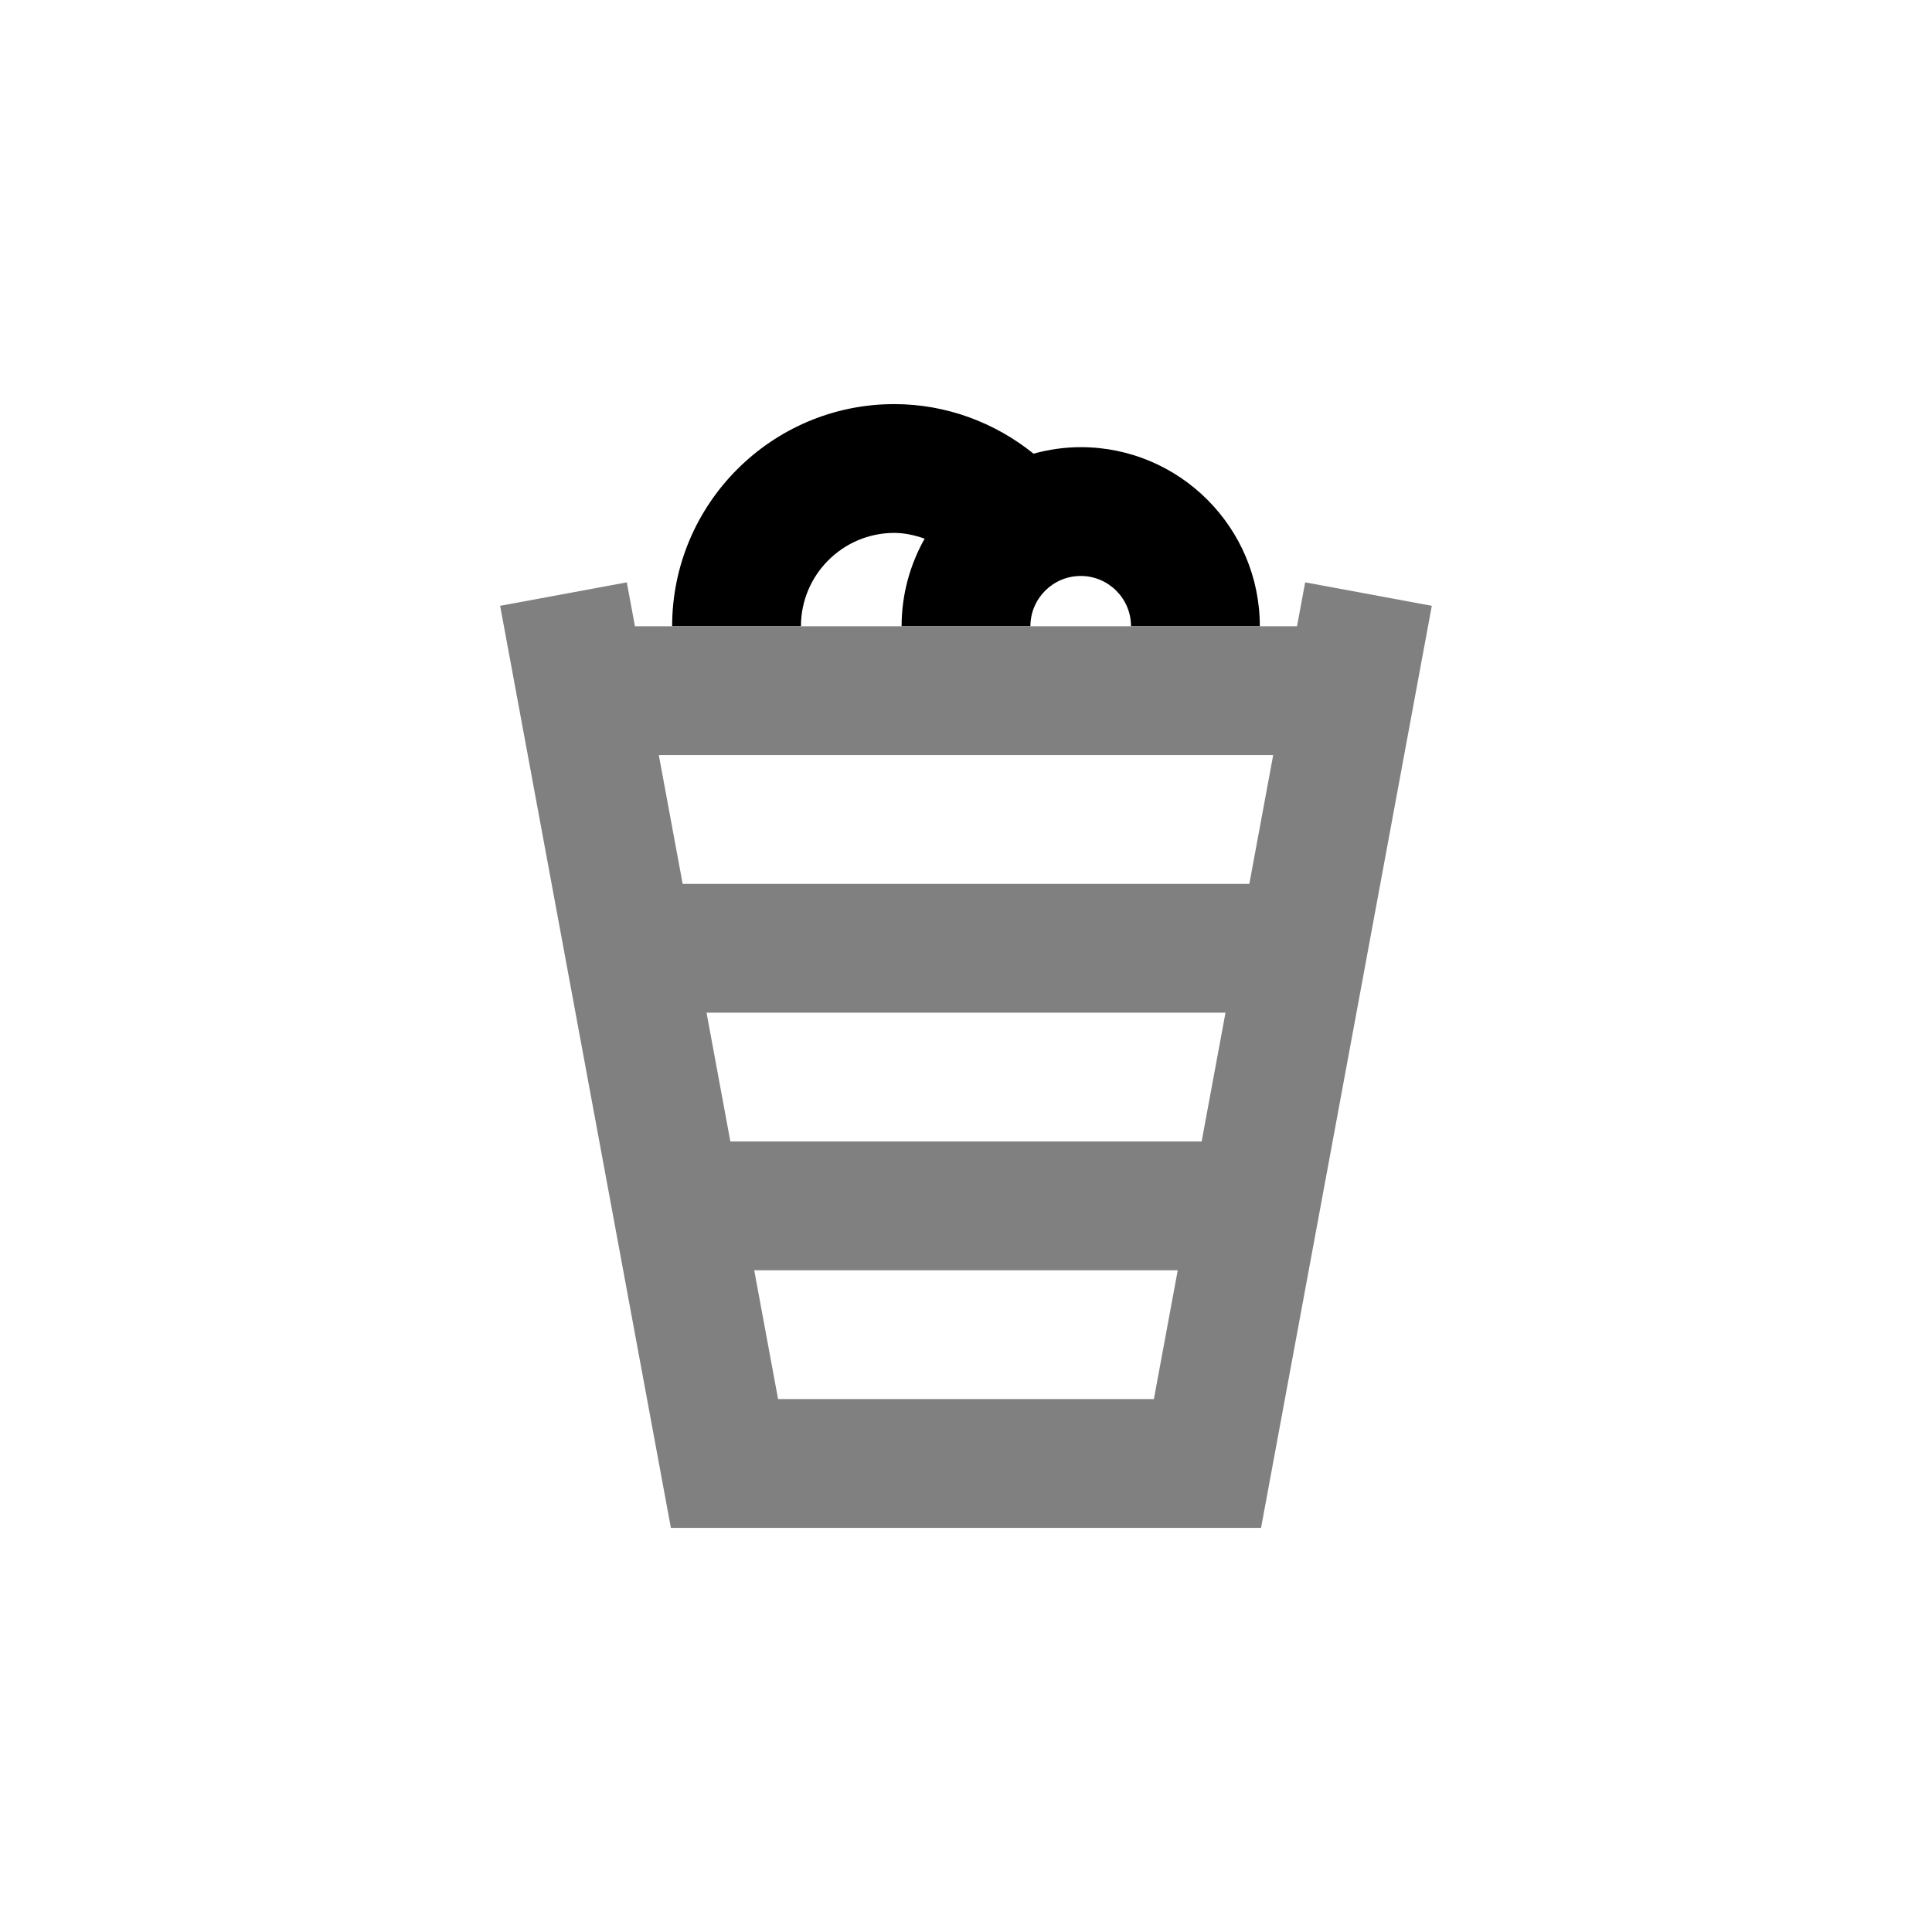
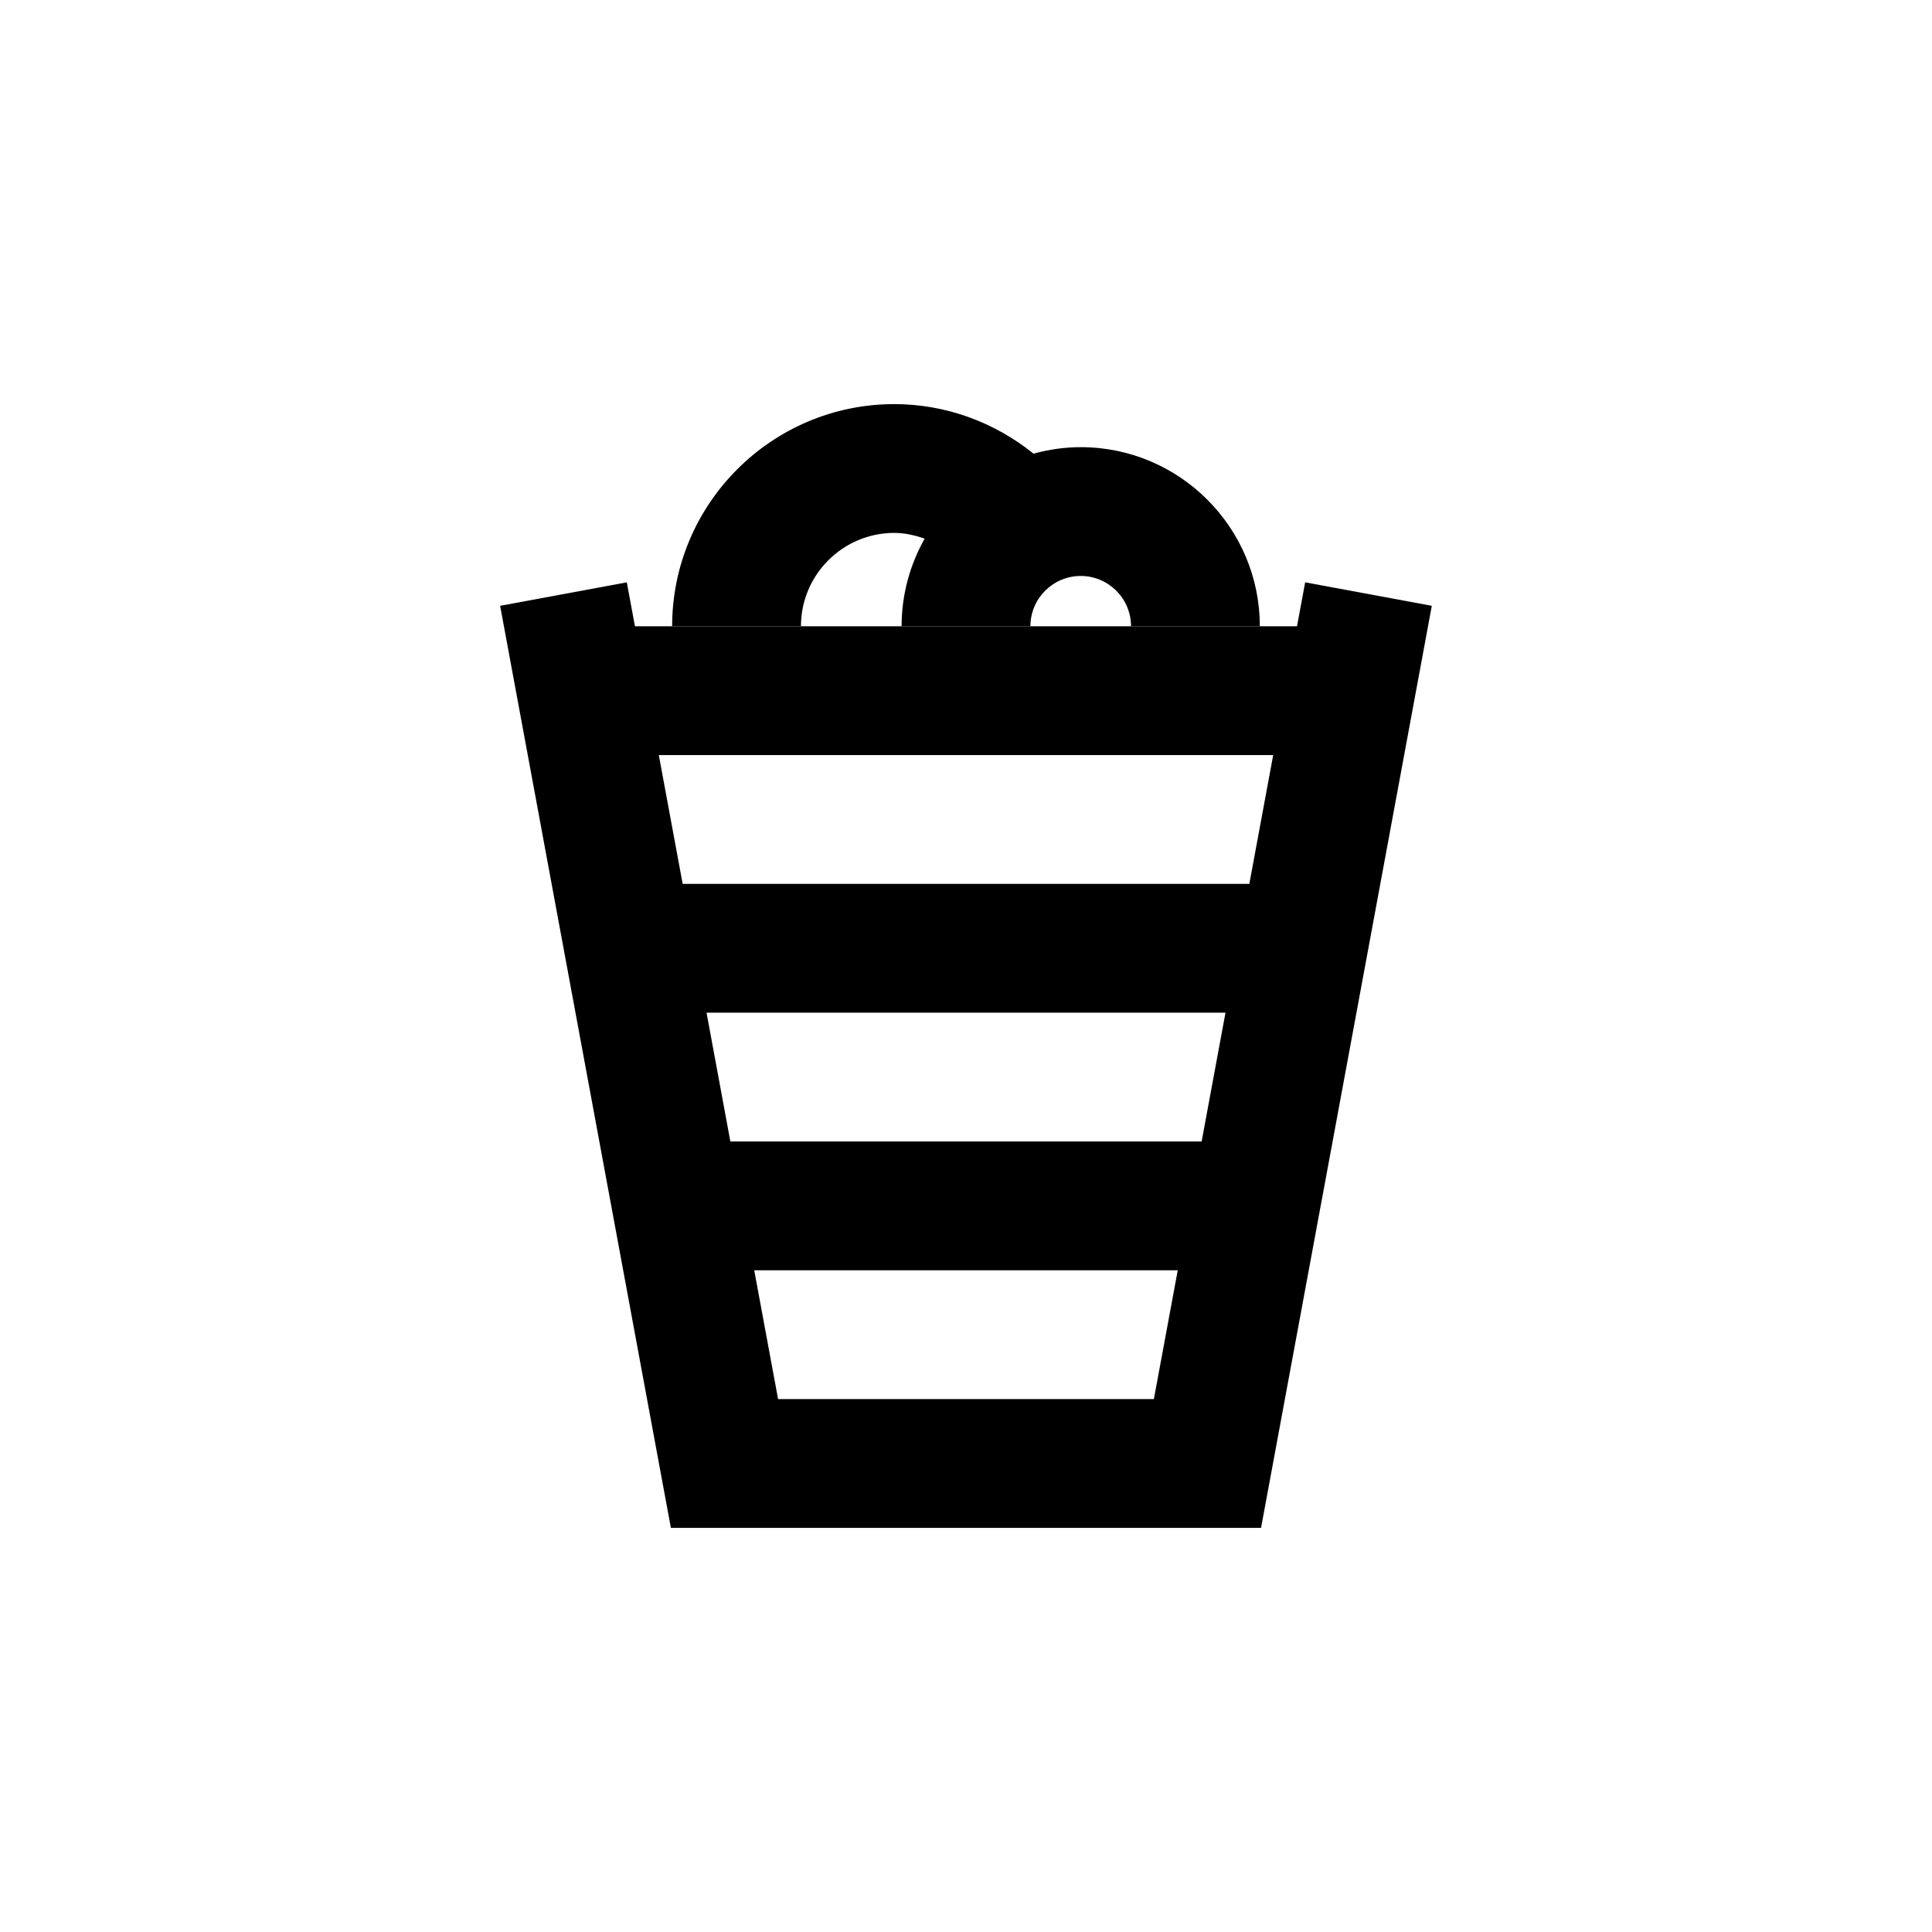
<svg xmlns="http://www.w3.org/2000/svg" version="1.1" x="0px" y="0px" viewBox="0 0 60 60" enable-background="new 0 0 60 60" xml:space="preserve">
-   <g id="V2_x5F_export">
-     <path d="M33.563,13.887c-0.508,0-0.998,0.074-1.466,0.202c-1.211-0.977-2.726-1.539-4.324-1.539c-3.805,0-6.899,3.095-6.899,6.899   h4c0-1.599,1.301-2.899,2.899-2.899c0.328,0,0.641,0.074,0.943,0.178C28.262,17.534,28,18.461,28,19.45h4   c0-0.862,0.701-1.563,1.563-1.563c0.861,0,1.562,0.701,1.562,1.563h4C39.126,16.382,36.631,13.887,33.563,13.887z" />
-     <path fill="#808080" d="M40.533,18.085l-0.253,1.364H19.719l-0.253-1.364l-3.934,0.729l5.303,28.635h18.328l5.303-28.635   L40.533,18.085z M39.54,23.45l-0.741,4H21.201l-0.741-4H39.54z M21.942,31.449h16.117l-0.741,4H22.682L21.942,31.449z    M24.164,43.449l-0.741-4h13.153l-0.741,4H24.164z" />
+   <g id="i-sampah">
+     <path class="secondary" d="M33.563,13.887c-0.508,0-0.998,0.074-1.466,0.202c-1.211-0.977-2.726-1.539-4.324-1.539c-3.805,0-6.899,3.095-6.899,6.899   h4c0-1.599,1.301-2.899,2.899-2.899c0.328,0,0.641,0.074,0.943,0.178C28.262,17.534,28,18.461,28,19.45h4   c0-0.862,0.701-1.563,1.563-1.563c0.861,0,1.562,0.701,1.562,1.563h4C39.126,16.382,36.631,13.887,33.563,13.887z" />
+     <path class="primary" d="M40.533,18.085l-0.253,1.364H19.719l-0.253-1.364l-3.934,0.729l5.303,28.635h18.328l5.303-28.635   L40.533,18.085z M39.54,23.45l-0.741,4H21.201l-0.741-4H39.54z M21.942,31.449h16.117l-0.741,4H22.682L21.942,31.449z    M24.164,43.449l-0.741-4h13.153l-0.741,4H24.164z" />
  </g>
</svg>
